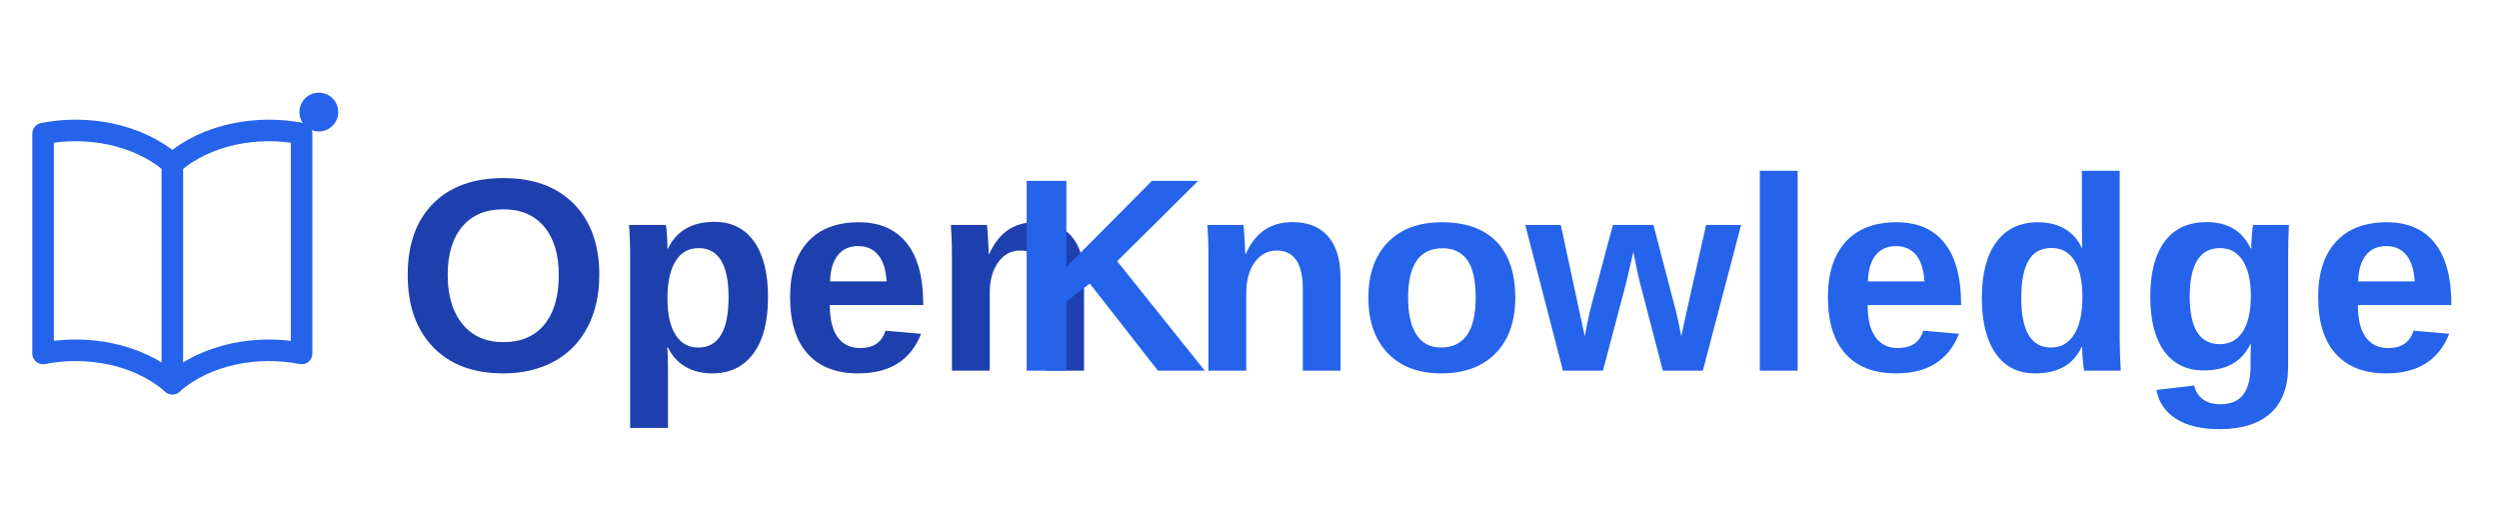
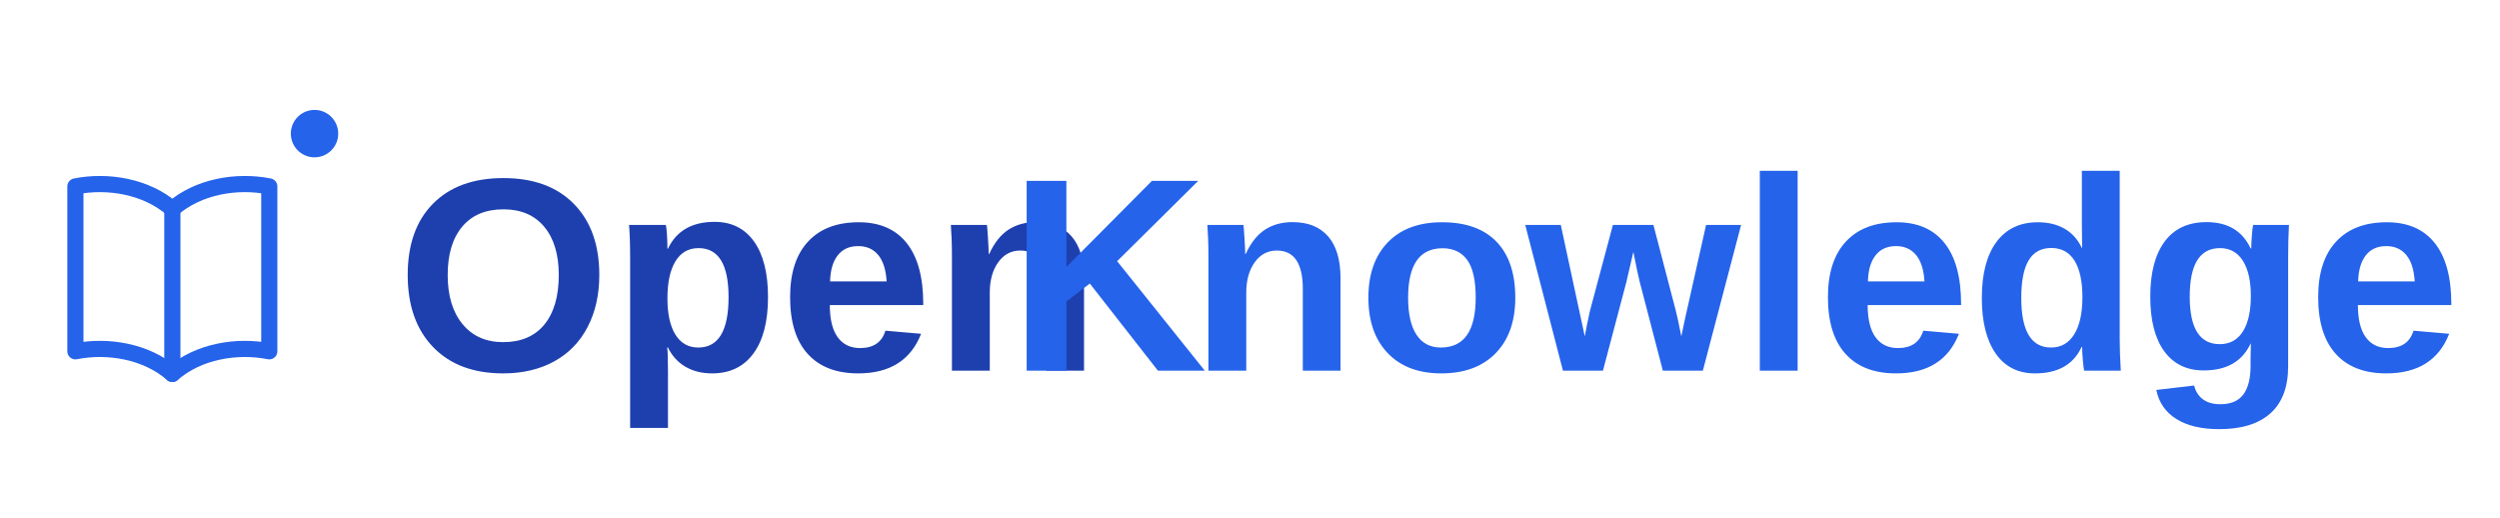
<svg xmlns="http://www.w3.org/2000/svg" viewBox="0 0 580 120" width="580" height="120" role="img" aria-label="OpenKnowledge">
-   <g transform="translate(8,24)">
+   <g transform="translate(16,38) scale(0.75)">
    <path d="M32 14 C24 7 12 5 2 7 L2 58 C12 56 24 58 32 65 C40 58 52 56 62 58 L62 7 C52 5 40 7 32 14 Z" fill="none" stroke="#2563eb" stroke-width="5" stroke-linejoin="round" />
    <path d="M32 14 L32 65" stroke="#2563eb" stroke-width="5" stroke-linecap="round" />
-     <circle cx="66" cy="2" r="4.5" fill="#2563eb">
-       <animate attributeName="opacity" values="1;0.25;1" keyTimes="0;0.5;1" dur="5s" repeatCount="indefinite" />
-     </circle>
  </g>
+   <circle cx="73" cy="31" r="5.5" fill="#2563eb">
+     <animate attributeName="opacity" values="1;0.25;1" keyTimes="0;0.5;1" dur="5s" repeatCount="indefinite" />
+   </circle>
  <text x="92" y="86" font-family="Segoe UI, Arial, sans-serif" font-size="64" font-weight="700" fill="#1e40af" textLength="140" lengthAdjust="spacingAndGlyphs">Open</text>
-   <g transform="translate(255,0)">
+   <g transform="translate(255,63.5)">
    <g>
-       <animateTransform attributeName="transform" type="scale" values="1 1;1 1;-1 1;-1 1;1 1;1 1" keyTimes="0;0.72;0.8;0.86;0.94;1" dur="5s" repeatCount="indefinite" />
-       <text x="-21" y="86" font-family="Segoe UI, Arial, sans-serif" font-size="64" font-weight="700" fill="#2563eb" textLength="42" lengthAdjust="spacingAndGlyphs" text-anchor="start">K</text>
+       <animateTransform attributeName="transform" type="scale" values="1 1;1 1;1 -1;1 -1;1 1;1 1" keyTimes="0;0.72;0.8;0.86;0.94;1" dur="5s" repeatCount="indefinite" />
+       <text x="-21" y="22.5" font-family="Segoe UI, Arial, sans-serif" font-size="64" font-weight="700" fill="#2563eb" textLength="42" lengthAdjust="spacingAndGlyphs" text-anchor="start">K</text>
    </g>
  </g>
  <text x="276" y="86" font-family="Segoe UI, Arial, sans-serif" font-size="64" font-weight="700" fill="#2563eb" textLength="278" lengthAdjust="spacingAndGlyphs">nowledge</text>
</svg>
